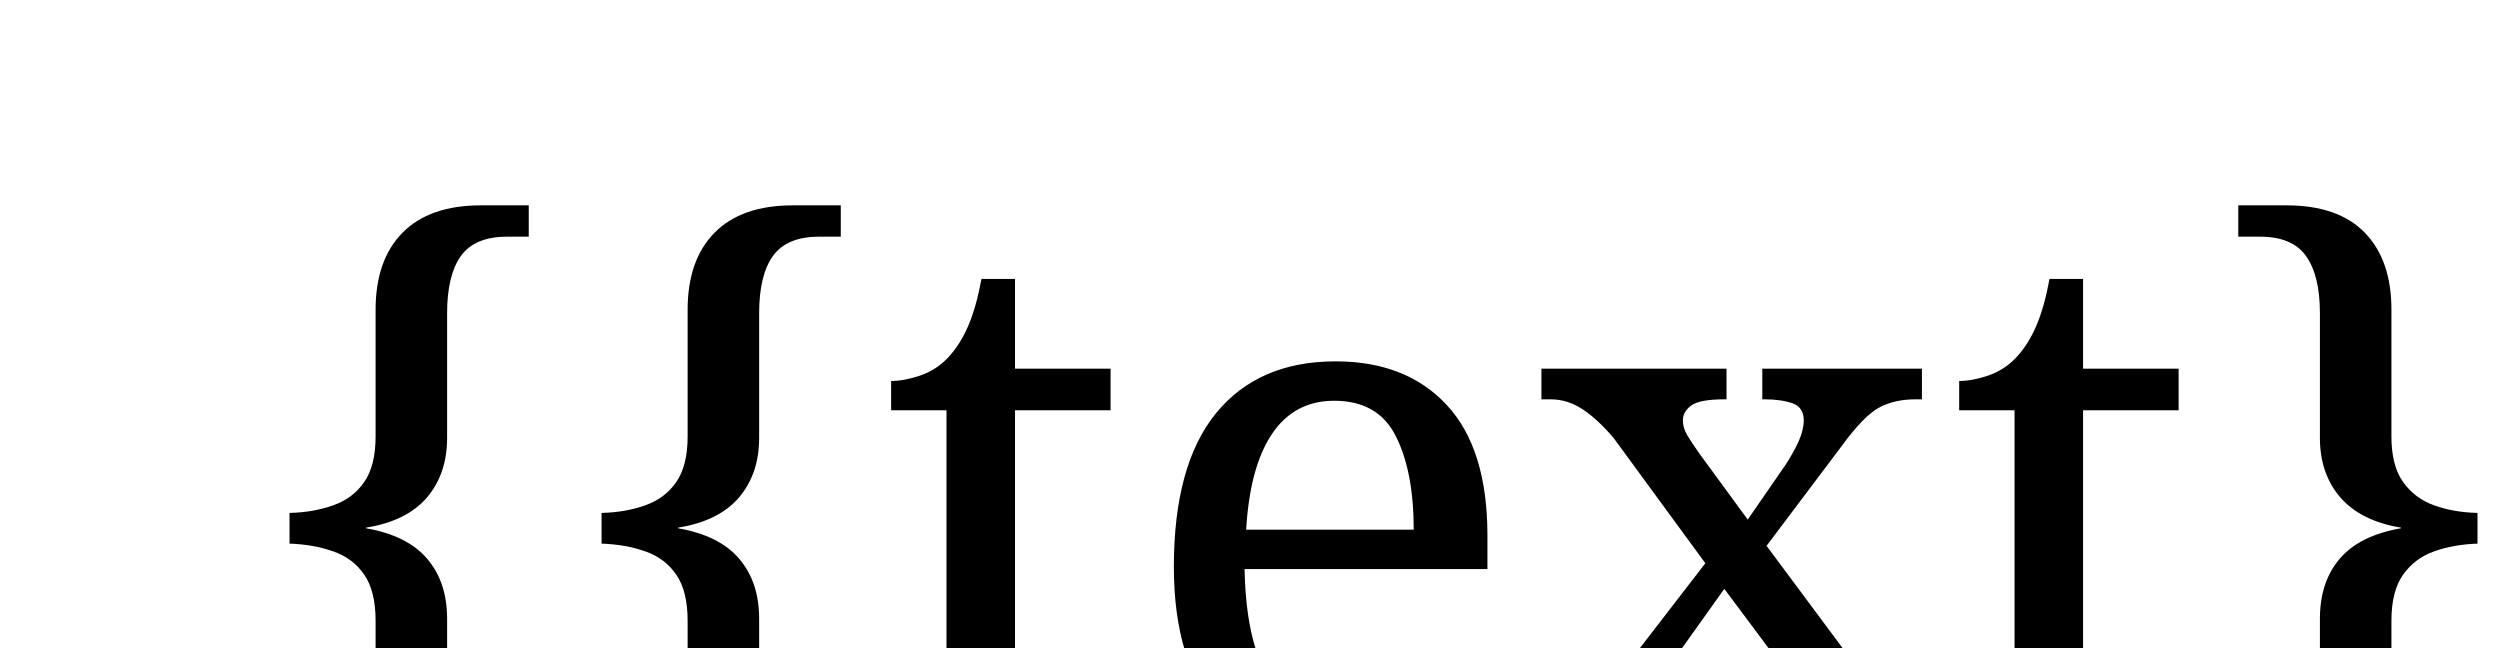
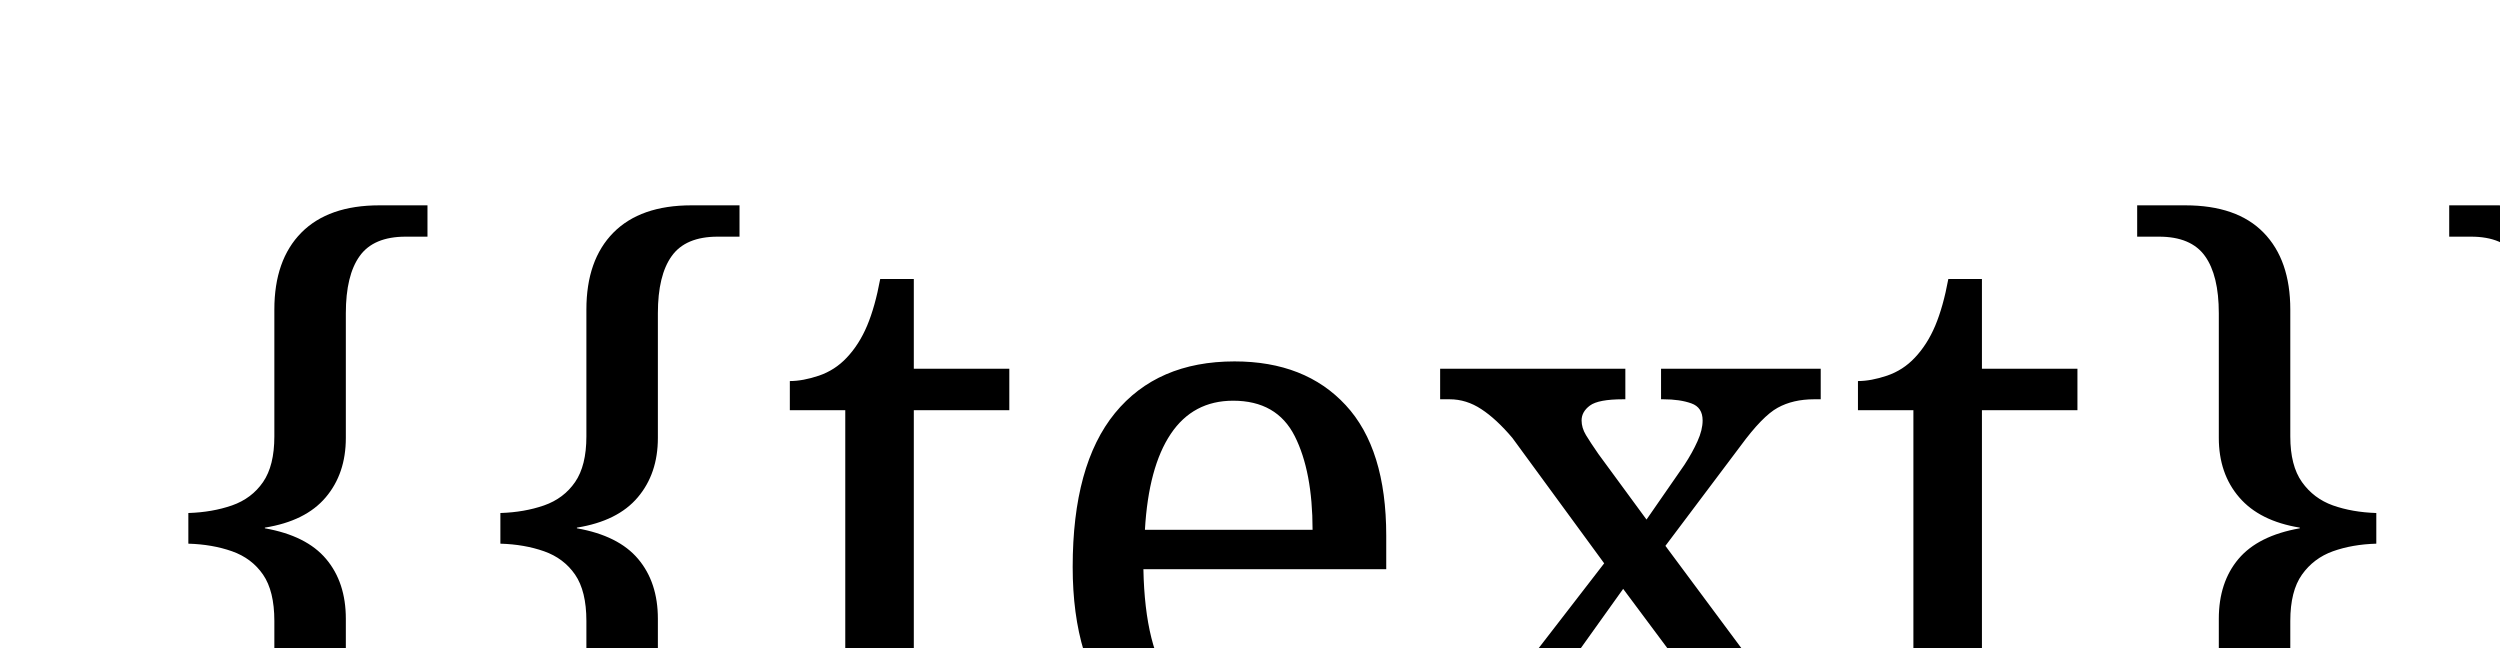
- <svg xmlns="http://www.w3.org/2000/svg" width="100%" height="100%" viewbox="0 0 1000 1000">
+ <svg xmlns="http://www.w3.org/2000/svg" width="100%" height="100%" viewbox="0 0 300 200">
  <style type="text/css">text { 
    font-family: "{{font}}", serif;
-     font-size: 72px;
+     font-size: 120px;
    fill: black;
    letter-spacing: {{spacing}}px;
    text-anchor: start;
    }
    </style>
-   <text x="25" y="75">{{text}}</text>
+   <text x="25" y="125">{{text}}</text>
</svg>
